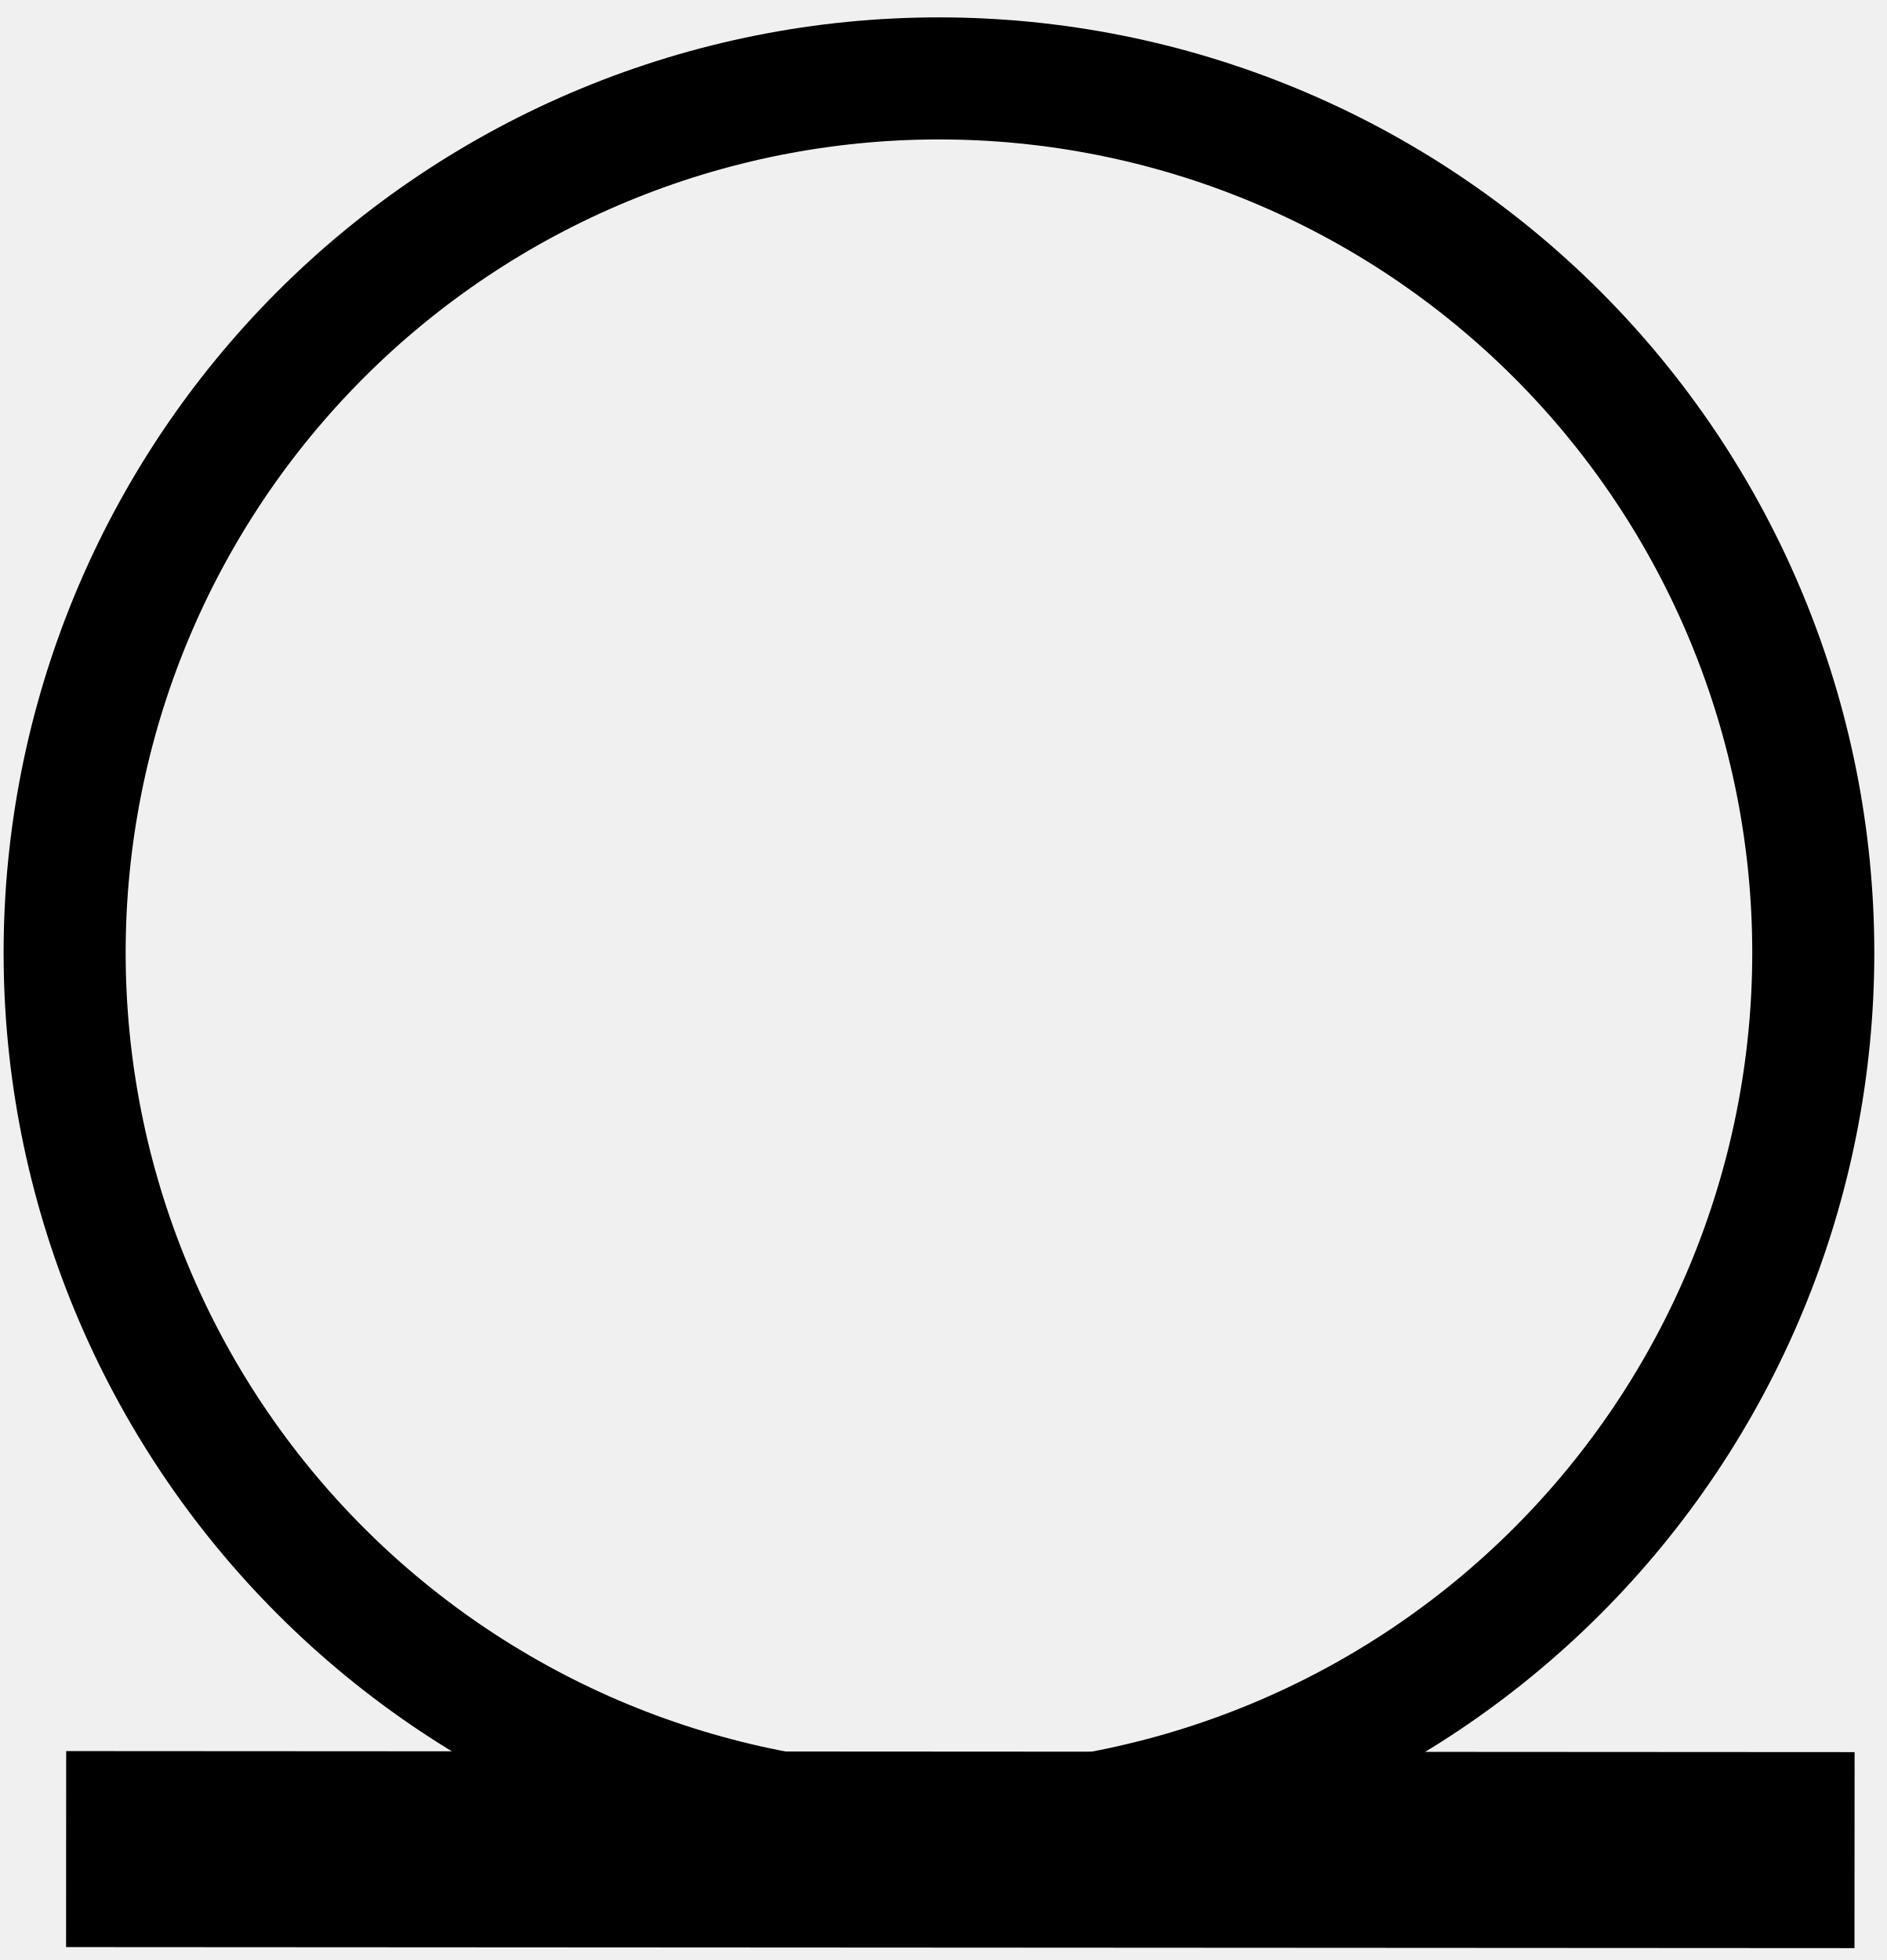
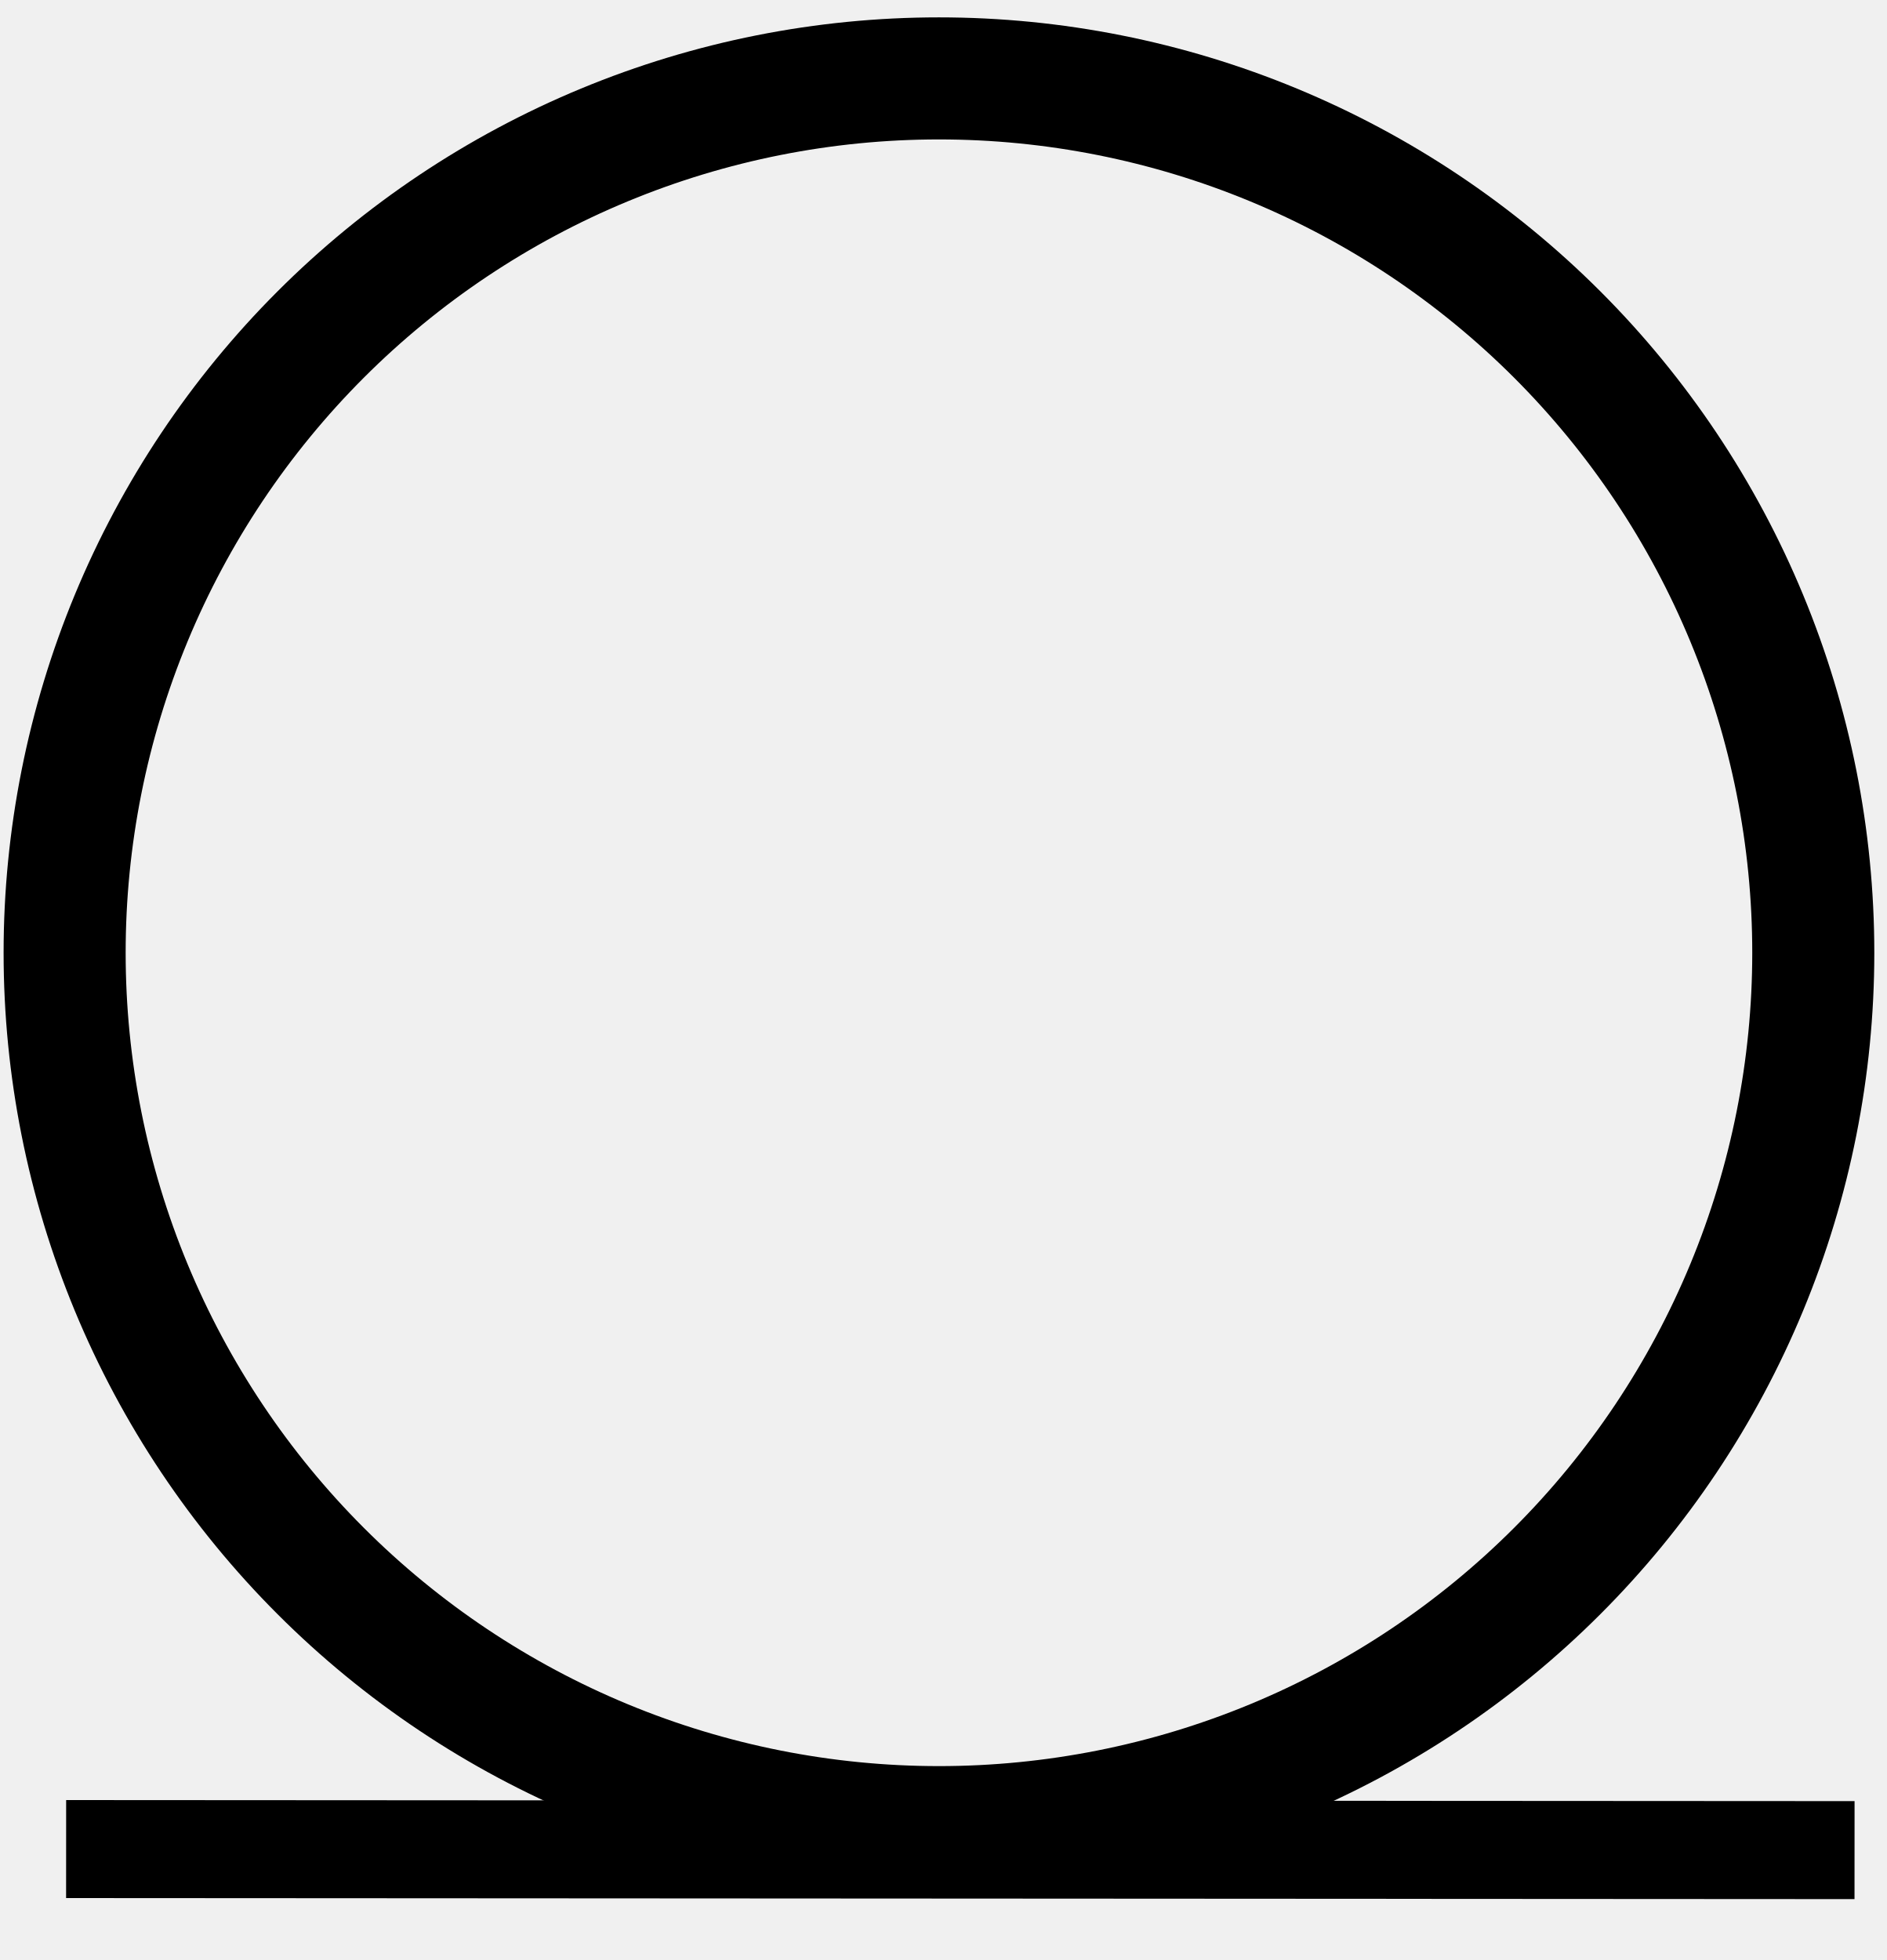
<svg xmlns="http://www.w3.org/2000/svg" width="77" height="80" viewBox="0 0 77 80" fill="none">
-   <g clip-path="url(#clip0_544_61)">
-     <path d="M74.015 38.889C74.015 43.575 73.092 48.216 71.298 52.546C69.505 56.876 66.876 60.81 63.562 64.124C60.248 67.439 56.314 70.067 51.984 71.861C47.654 73.654 43.013 74.577 38.326 74.577C33.64 74.577 28.999 73.654 24.669 71.861C20.339 70.067 16.405 67.439 13.091 64.124C9.777 60.81 7.148 56.876 5.354 52.546C3.561 48.216 2.638 43.575 2.638 38.889C2.638 34.202 3.561 29.561 5.354 25.231C7.148 20.901 9.777 16.967 13.091 13.653C16.405 10.339 20.339 7.71 24.669 5.917C28.999 4.123 33.64 3.2 38.326 3.2C43.013 3.2 47.654 4.123 51.984 5.917C56.314 7.71 60.248 10.339 63.562 13.653C66.876 16.967 69.505 20.901 71.298 25.231C73.092 29.561 74.015 34.202 74.015 38.889V38.889Z" stroke="black" stroke-width="4.982" />
-     <path d="M2.699 75.473L75.699 75.515" stroke="black" stroke-width="8" />
+   <g>
+     <path d="M74.015 38.889C74.015 43.575 73.092 48.216 71.298 52.546C69.505 56.876 66.876 60.81 63.562 64.124C60.248 67.439 56.314 70.067 51.984 71.861C47.654 73.654 43.013 74.577 38.326 74.577C33.64 74.577 28.999 73.654 24.669 71.861C20.339 70.067 16.405 67.439 13.091 64.124C9.777 60.81 7.148 56.876 5.354 52.546C3.561 48.216 2.638 43.575 2.638 38.889C2.638 34.202 3.561 29.561 5.354 25.231C7.148 20.901 9.777 16.967 13.091 13.653C16.405 10.339 20.339 7.71 24.669 5.917C28.999 4.123 33.64 3.2 38.326 3.2C43.013 3.2 47.654 4.123 51.984 5.917C56.314 7.71 60.248 10.339 63.562 13.653C66.876 16.967 69.505 20.901 71.298 25.231C73.092 29.561 74.015 34.202 74.015 38.889V38.889Z" stroke="currentColor" stroke-width="4.982" />
+     <path d="M2.699 75.473L75.699 75.515" stroke="currentColor" stroke-width="4" />
  </g>
-   <defs>
-     <clipPath id="clip0_544_61">
-       <rect width="77" height="80" fill="white" />
-     </clipPath>
-   </defs>
</svg>
